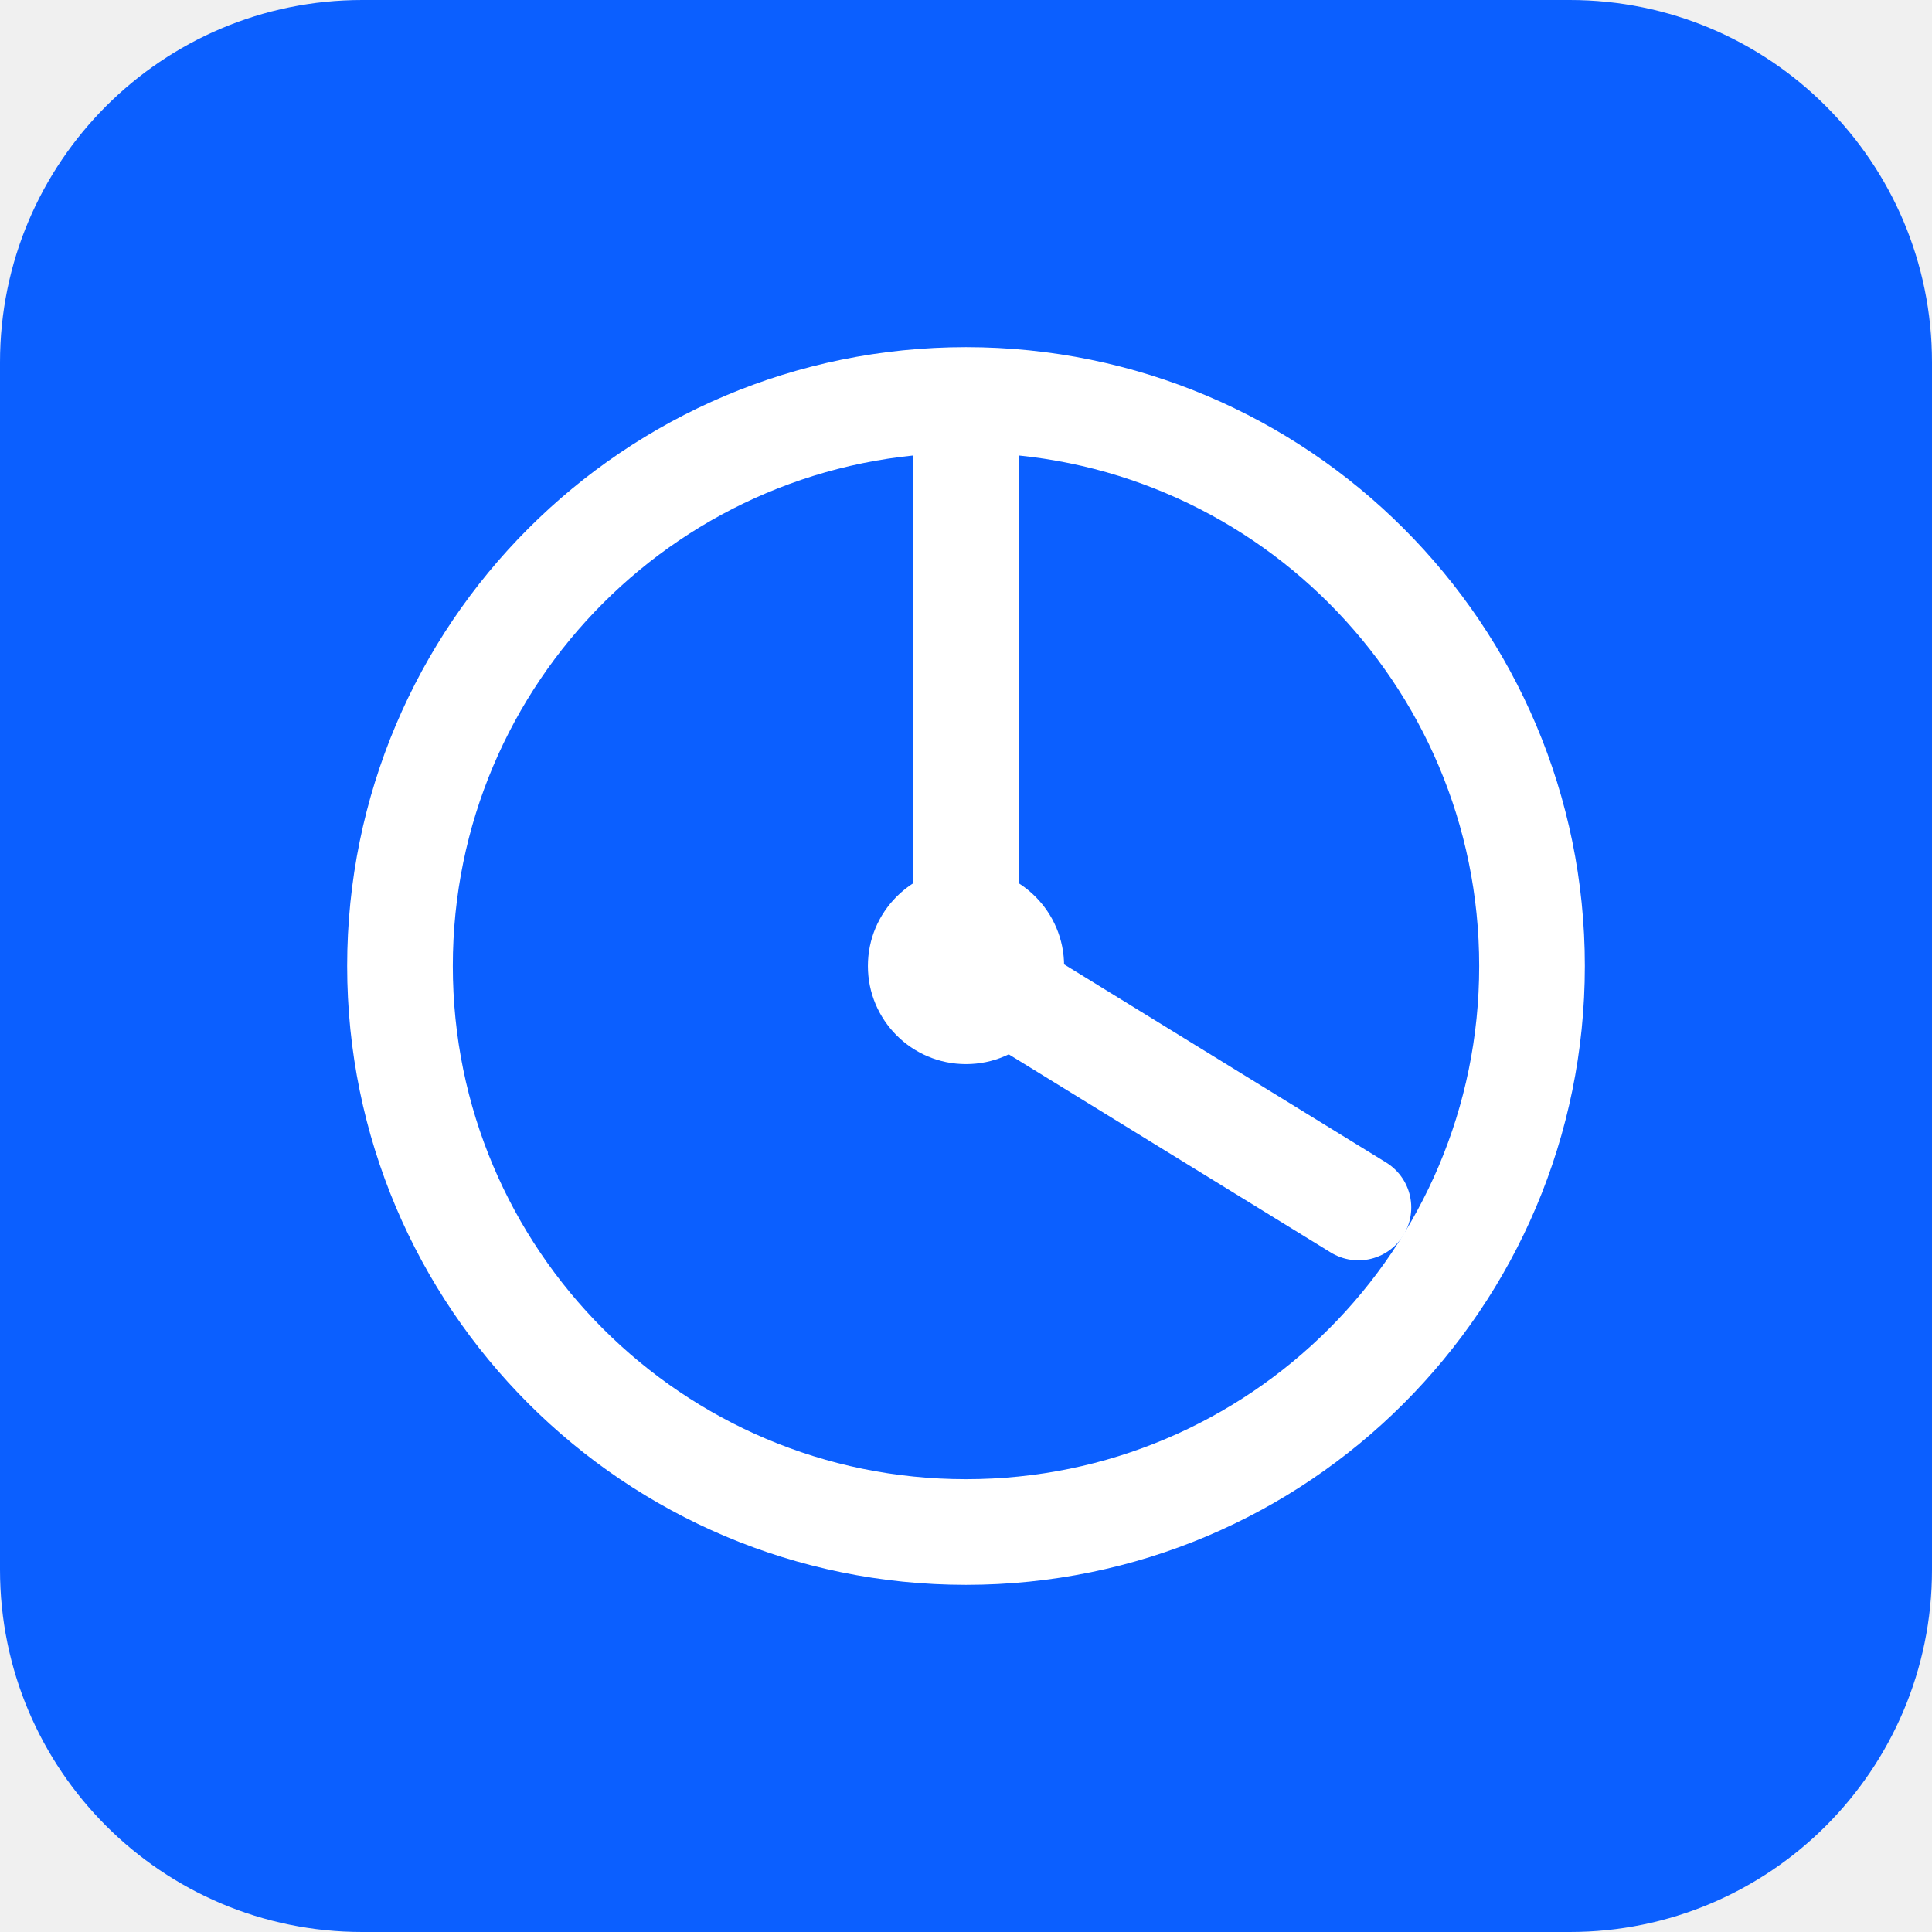
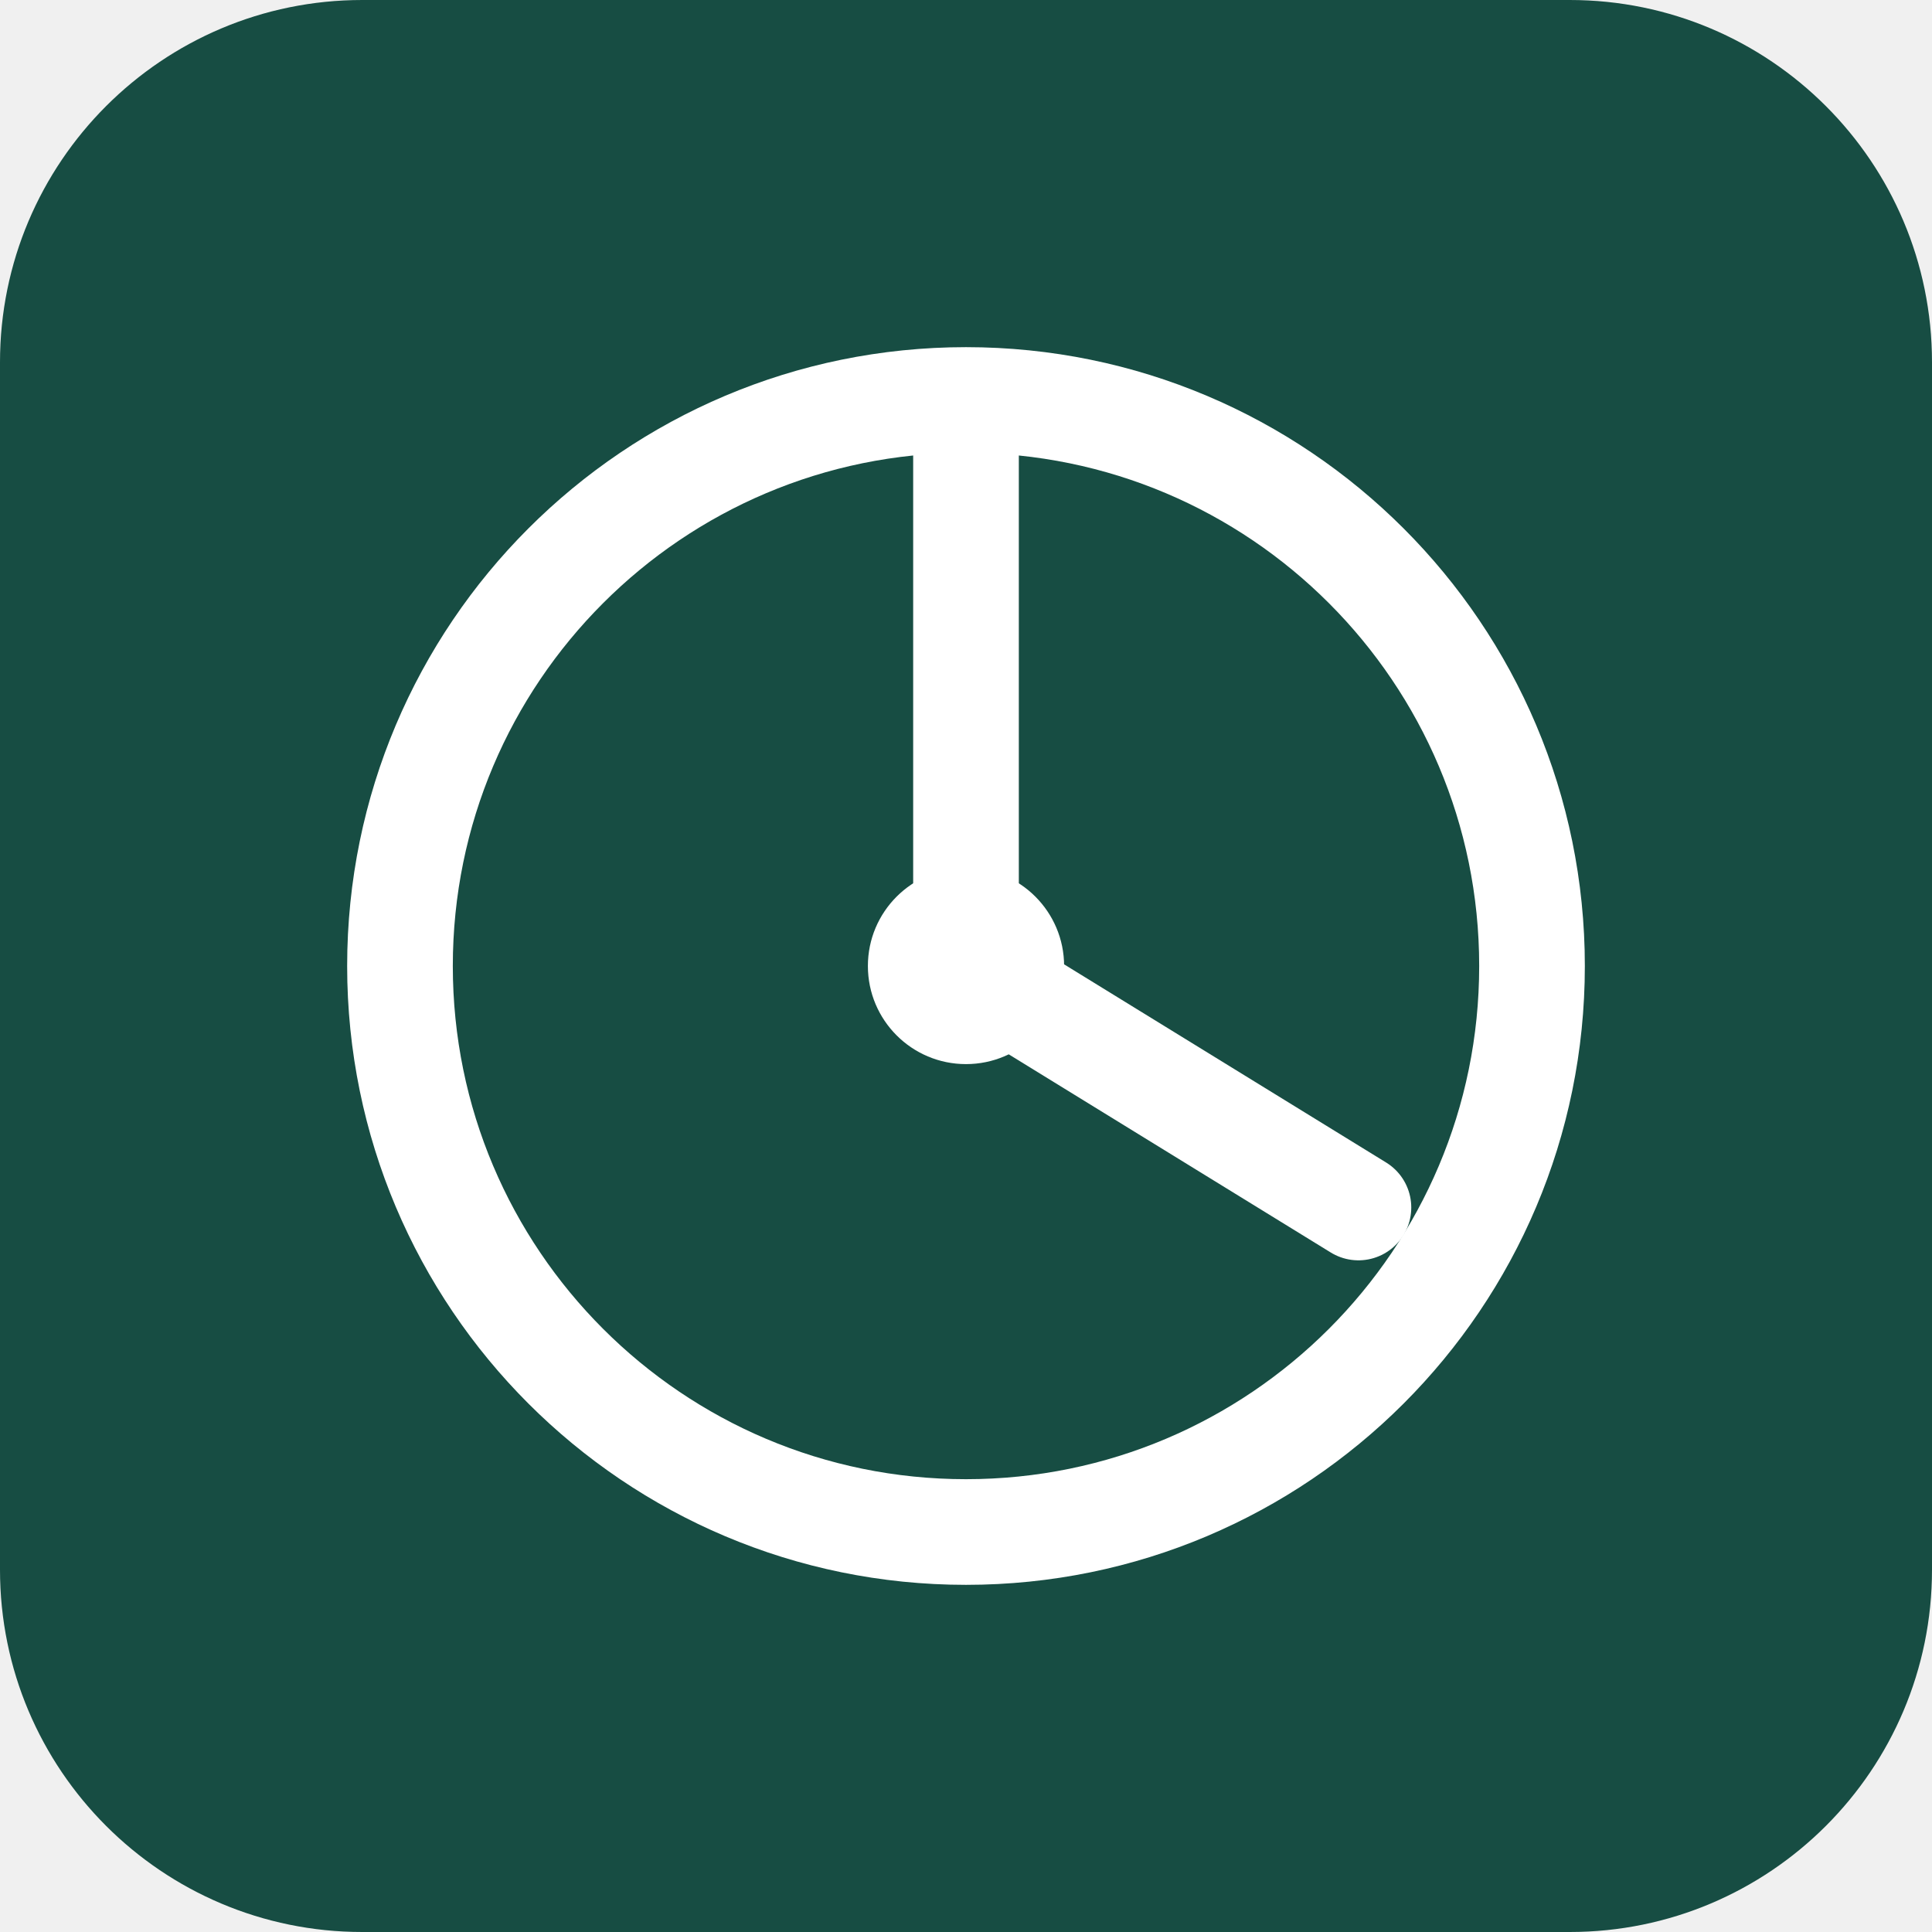
<svg xmlns="http://www.w3.org/2000/svg" viewBox="0 0 512 512">
-   <rect width="512" height="512" rx="96" fill="#0b5fff" />
+   <rect width="512" height="512" rx="96" fill="#174d43" />
  <g fill="none" stroke="#ffffff" stroke-width="28" stroke-linecap="round" stroke-linejoin="round">
    <circle cx="256" cy="256" r="150" />
    <line x1="256" y1="256" x2="256" y2="120" />
    <line x1="256" y1="256" x2="360" y2="320" />
  </g>
  <circle cx="256" cy="256" r="26" fill="#ffffff" />
</svg>
